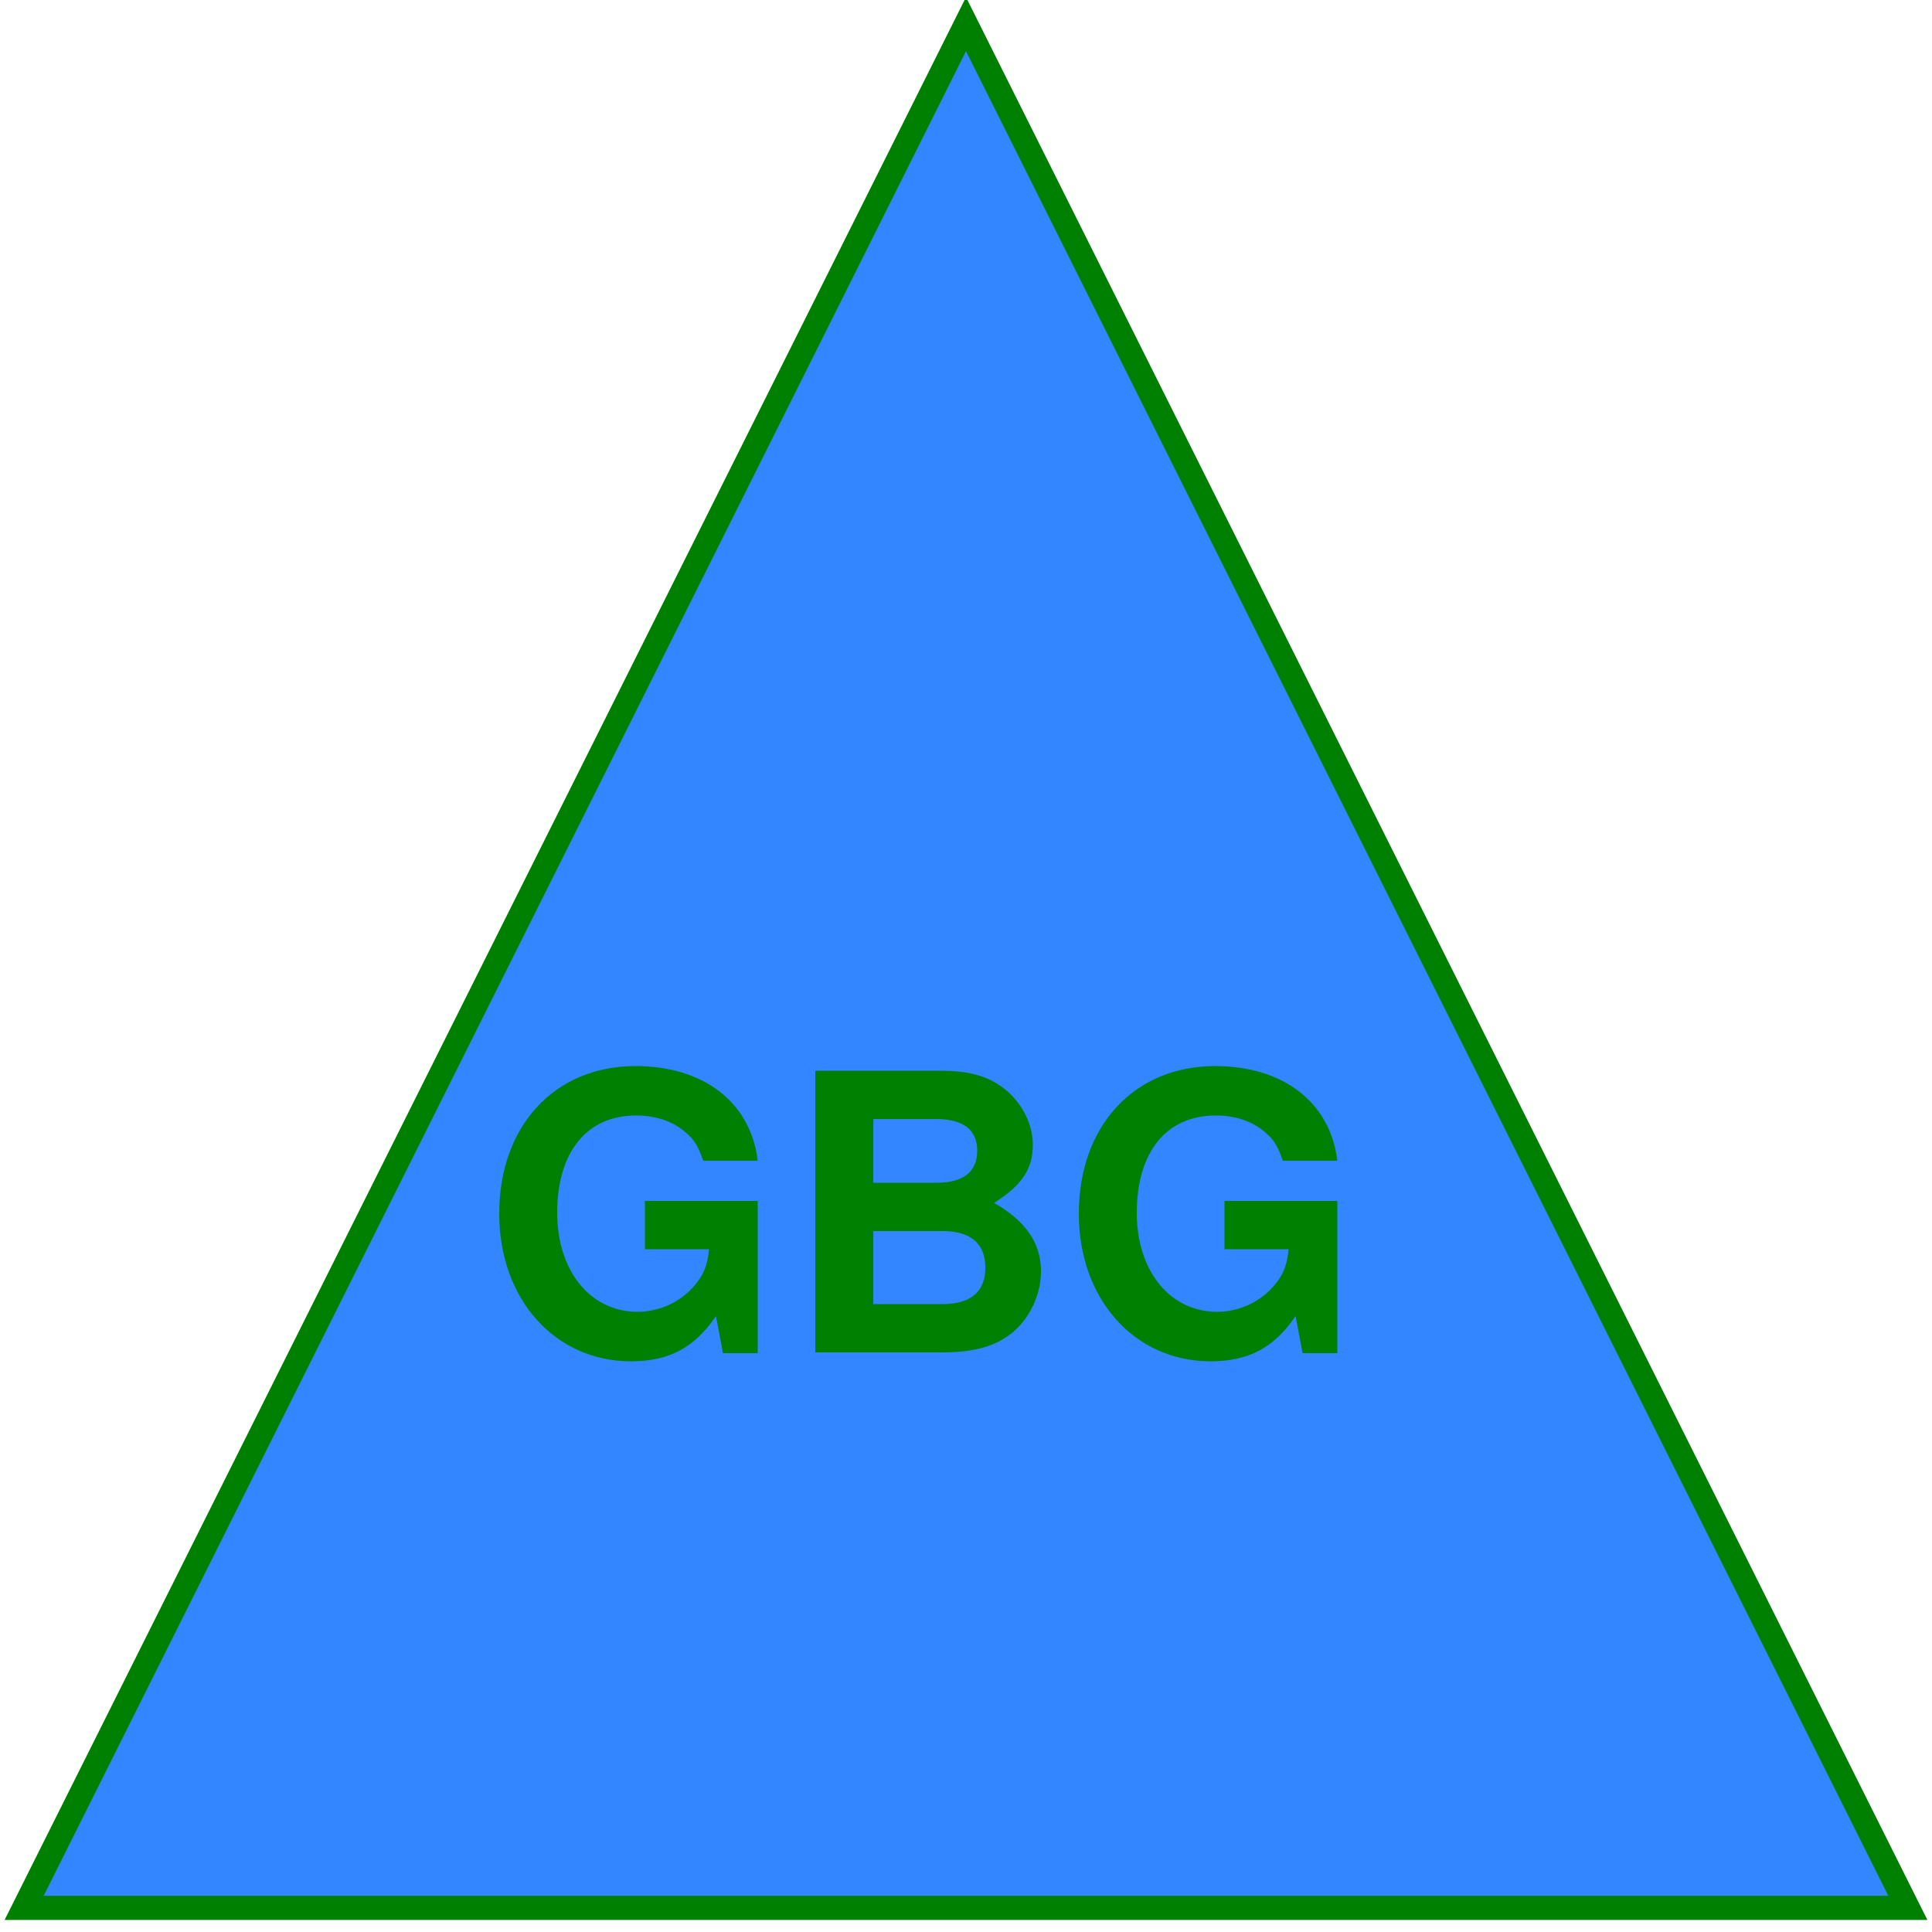
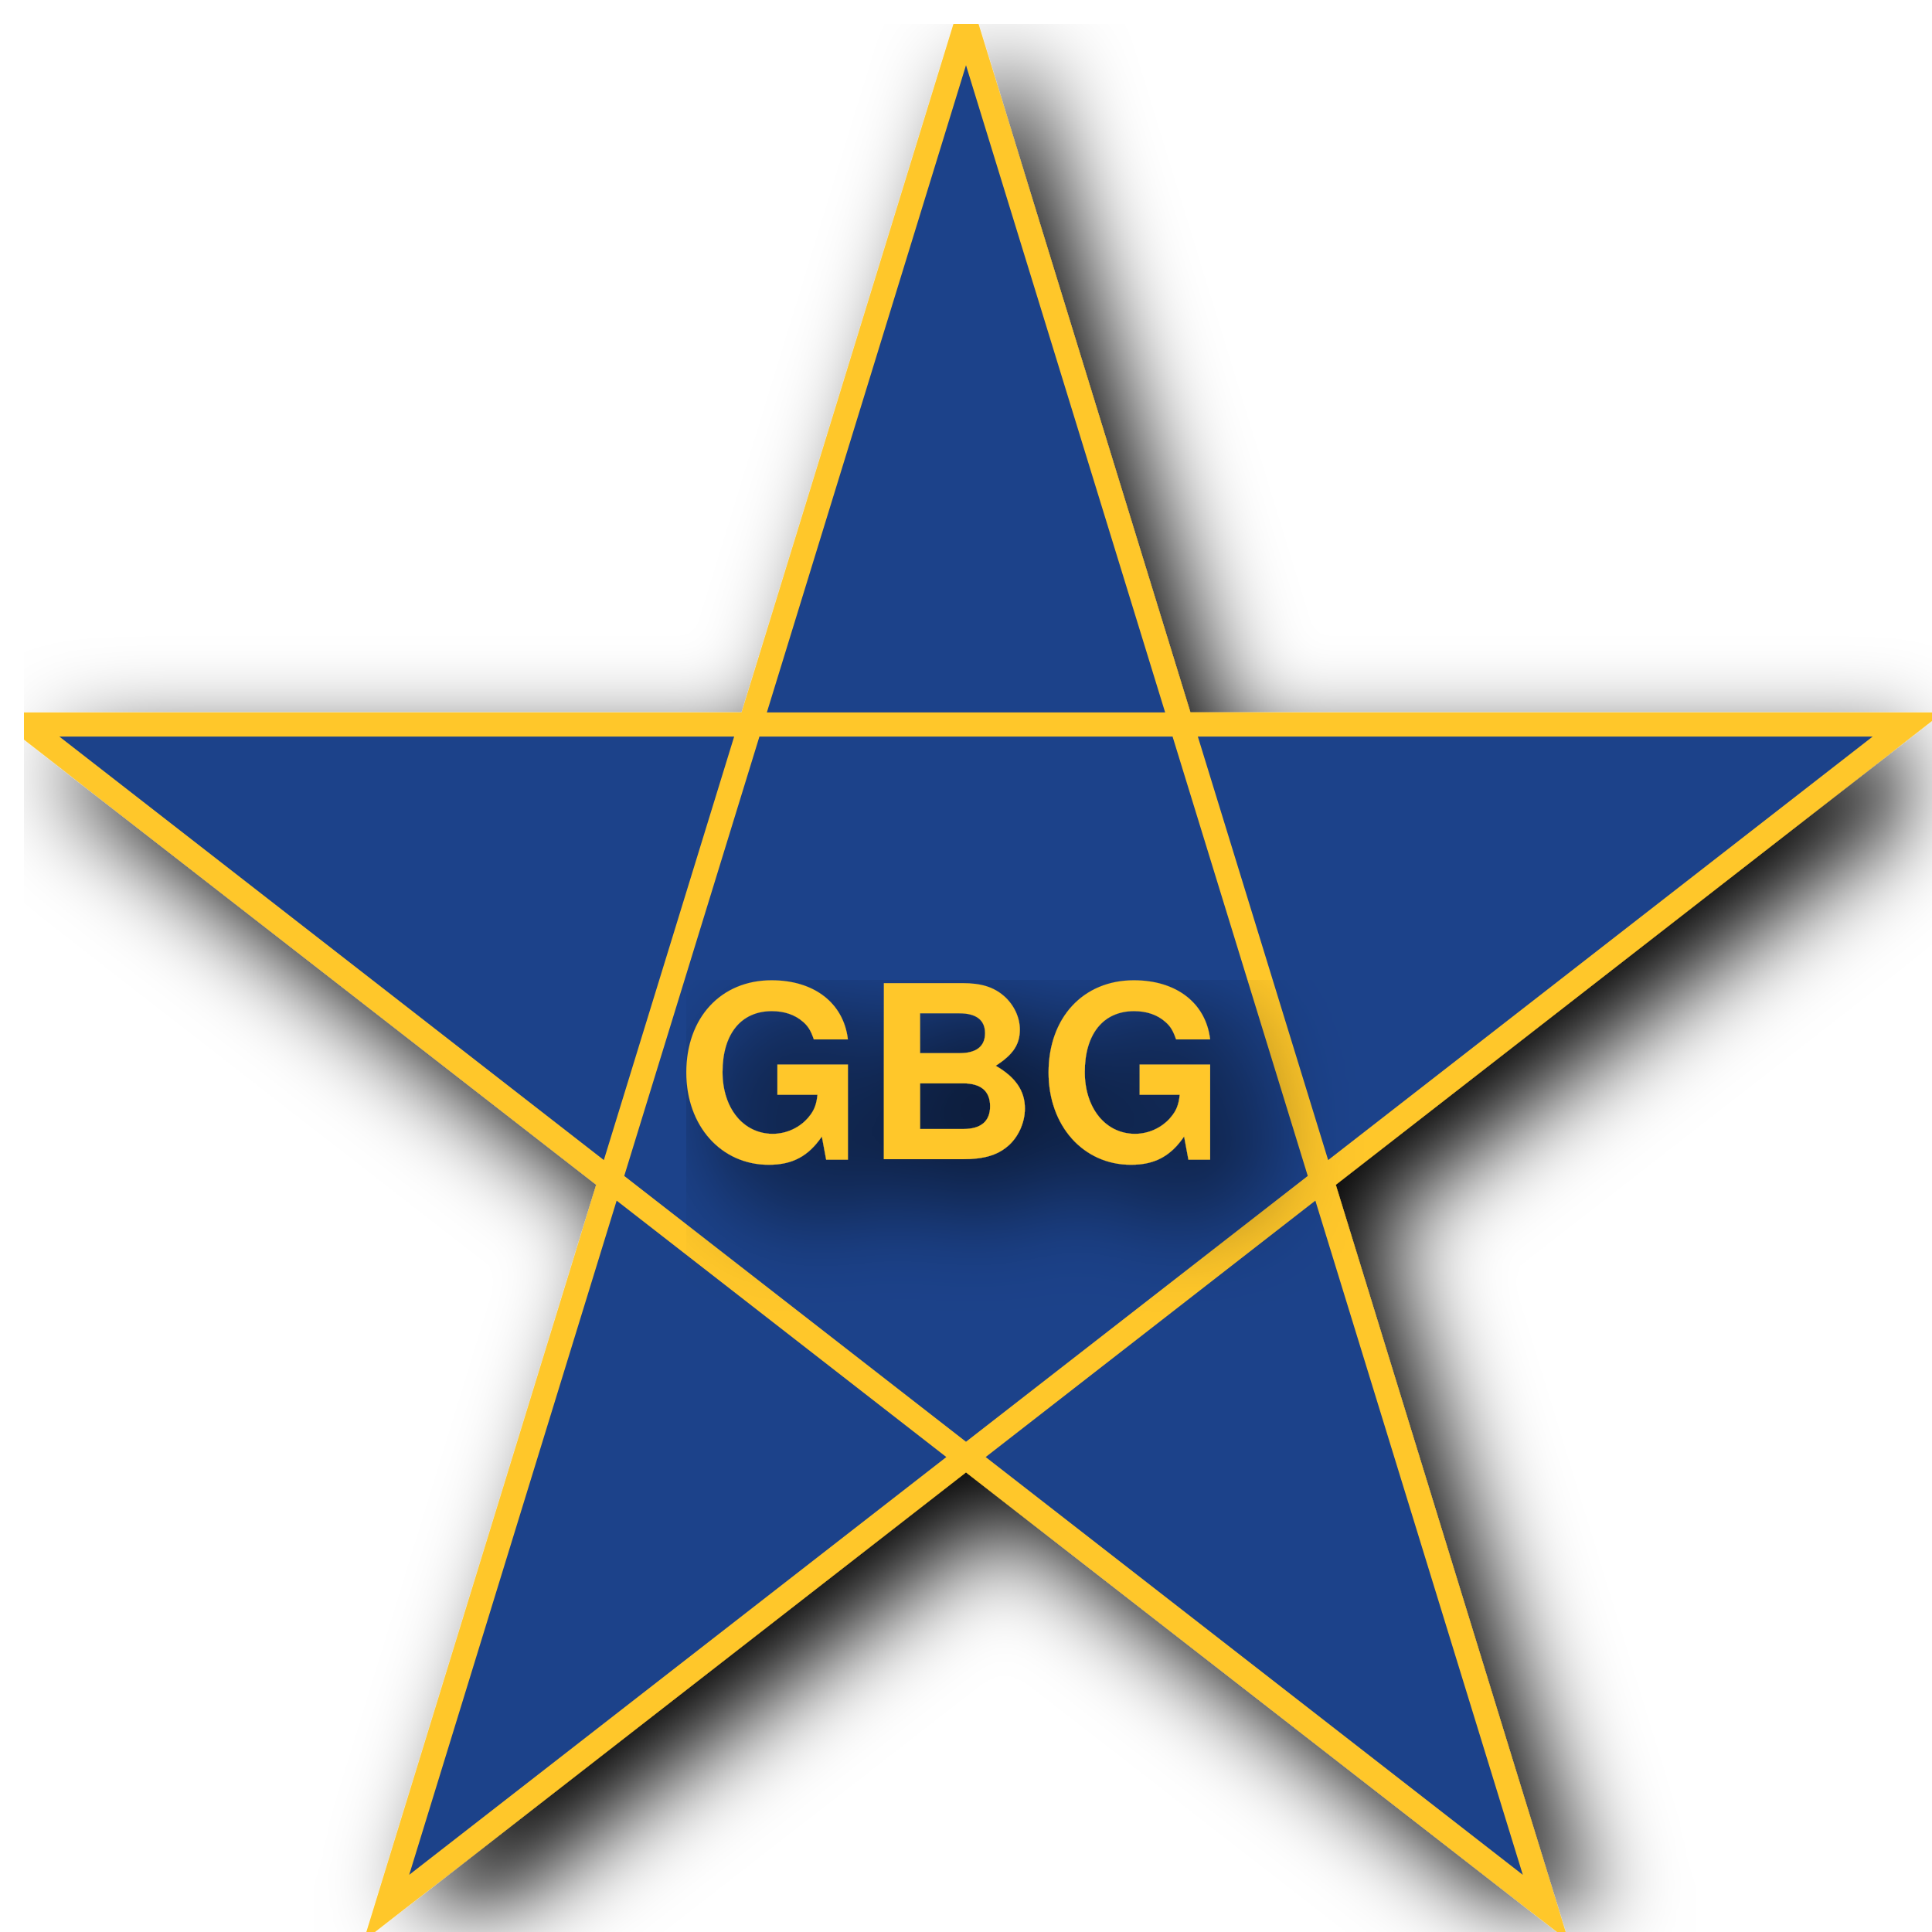
<svg xmlns="http://www.w3.org/2000/svg" height="400" width="400" version="1.1">
-   <polygon points="200,5 395,395 5,395" />
-   <text>
-     <tspan font-weight="bold" fill="green" x="100" y="280">GBG</tspan>
+   <defs>
+     <filter id="filterBack" x="0" y="0" width="200%" height="200%">
+       <feOffset result="offOut" in="SourceAlpha" dx="8" dy="8" />
+       <feGaussianBlur result="blurOut" in="offOut" stdDeviation="10" />
+       <feBlend in="SourceGraphic" in2="blurOut" mode="normal" />
+     </filter>
+     <filter id="filterText" x="0" y="0" width="200%" height="200%">
+       <feOffset result="offOut" in="SourceAlpha" dx="8" dy="8" />
+       <feGaussianBlur result="blurOut" in="offOut" stdDeviation="10" />
+       <feBlend in="SourceGraphic" in2="blurOut" mode="normal" />
+     </filter>
+   </defs>
+   <polygon points="200,5 80,395 395,150 5,150 320,395" filter="url(#filterBack)" />
+   <text filter="url(#filterText)">
+     <tspan font-weight="bold" fill="#FFC72C" x="140" y="240">GBG</tspan>
  </text>
  <style>
        text {
-             font: 80px Verdana, Helvetica, Arial, sans-serif;
+             font: 50px Verdana, Helvetica, Arial, sans-serif;
        }
        polygon {
-             fill:#3386FF;
-             stroke:green;
-             stroke-width:5;
+             fill: #1D428A;
+             stroke: #FFC72C;
+             stroke-width: 5;
+             fill-rule: nonzero;
        }
    </style>
</svg>
